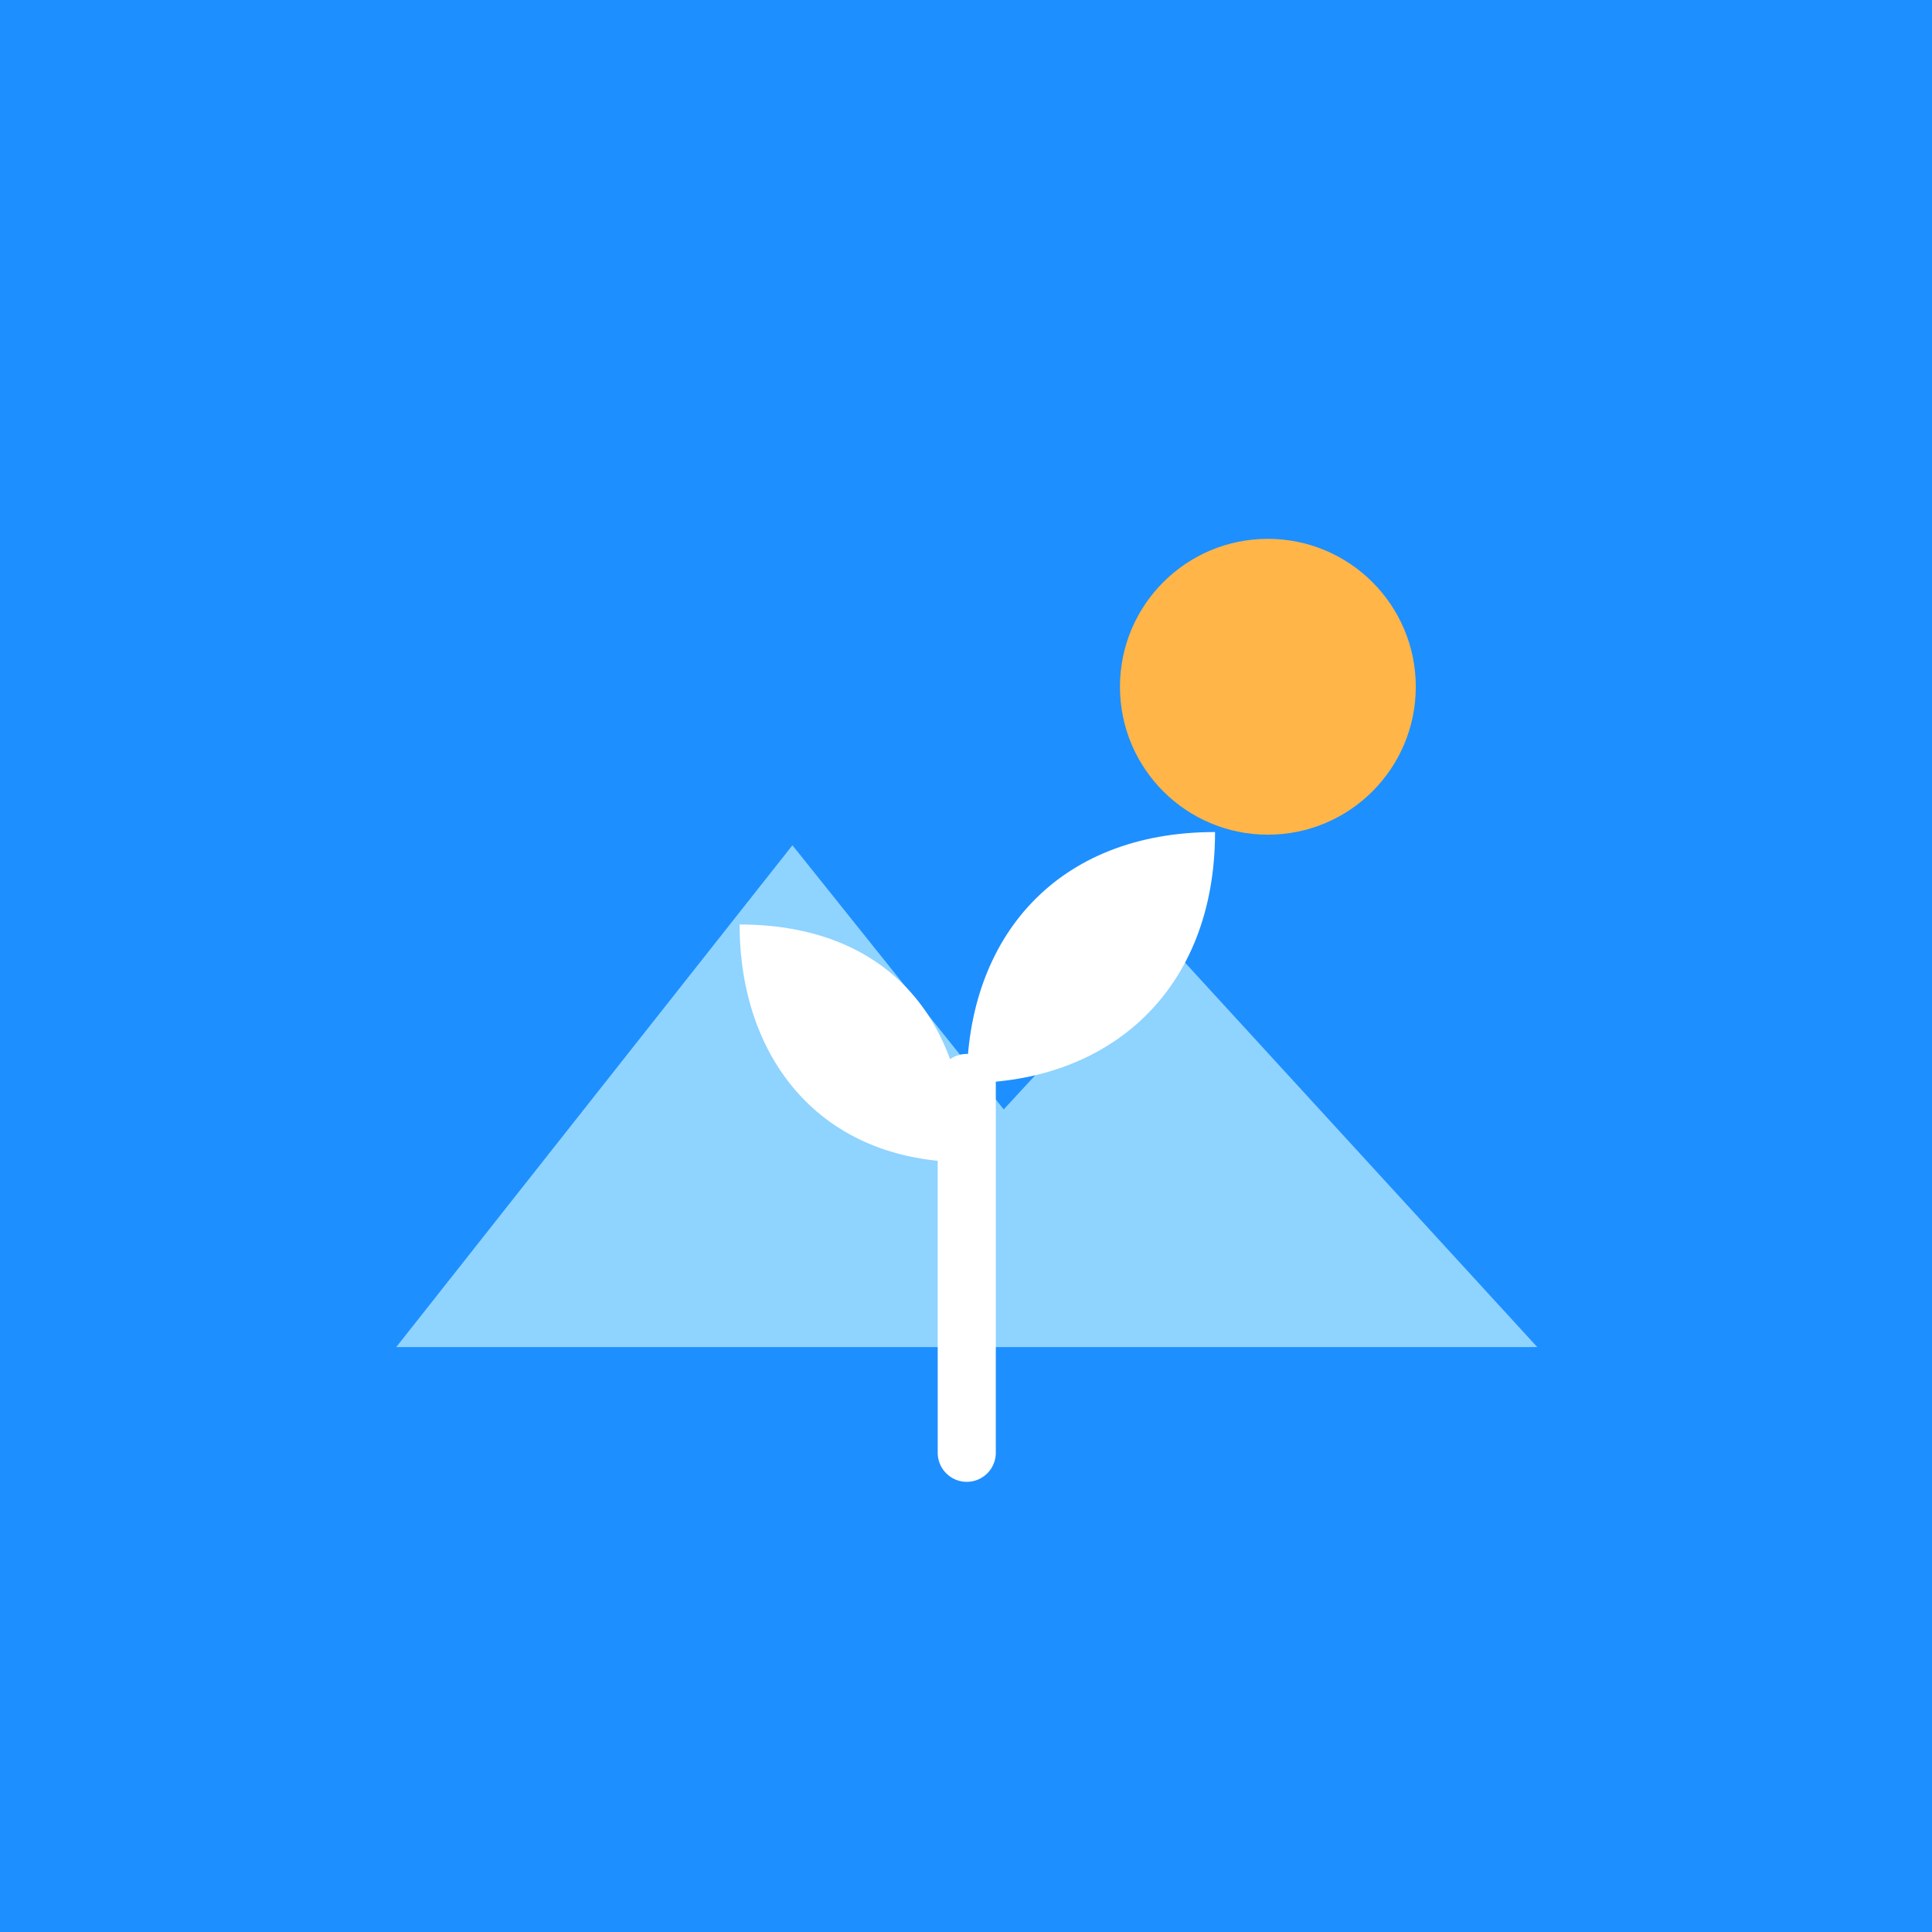
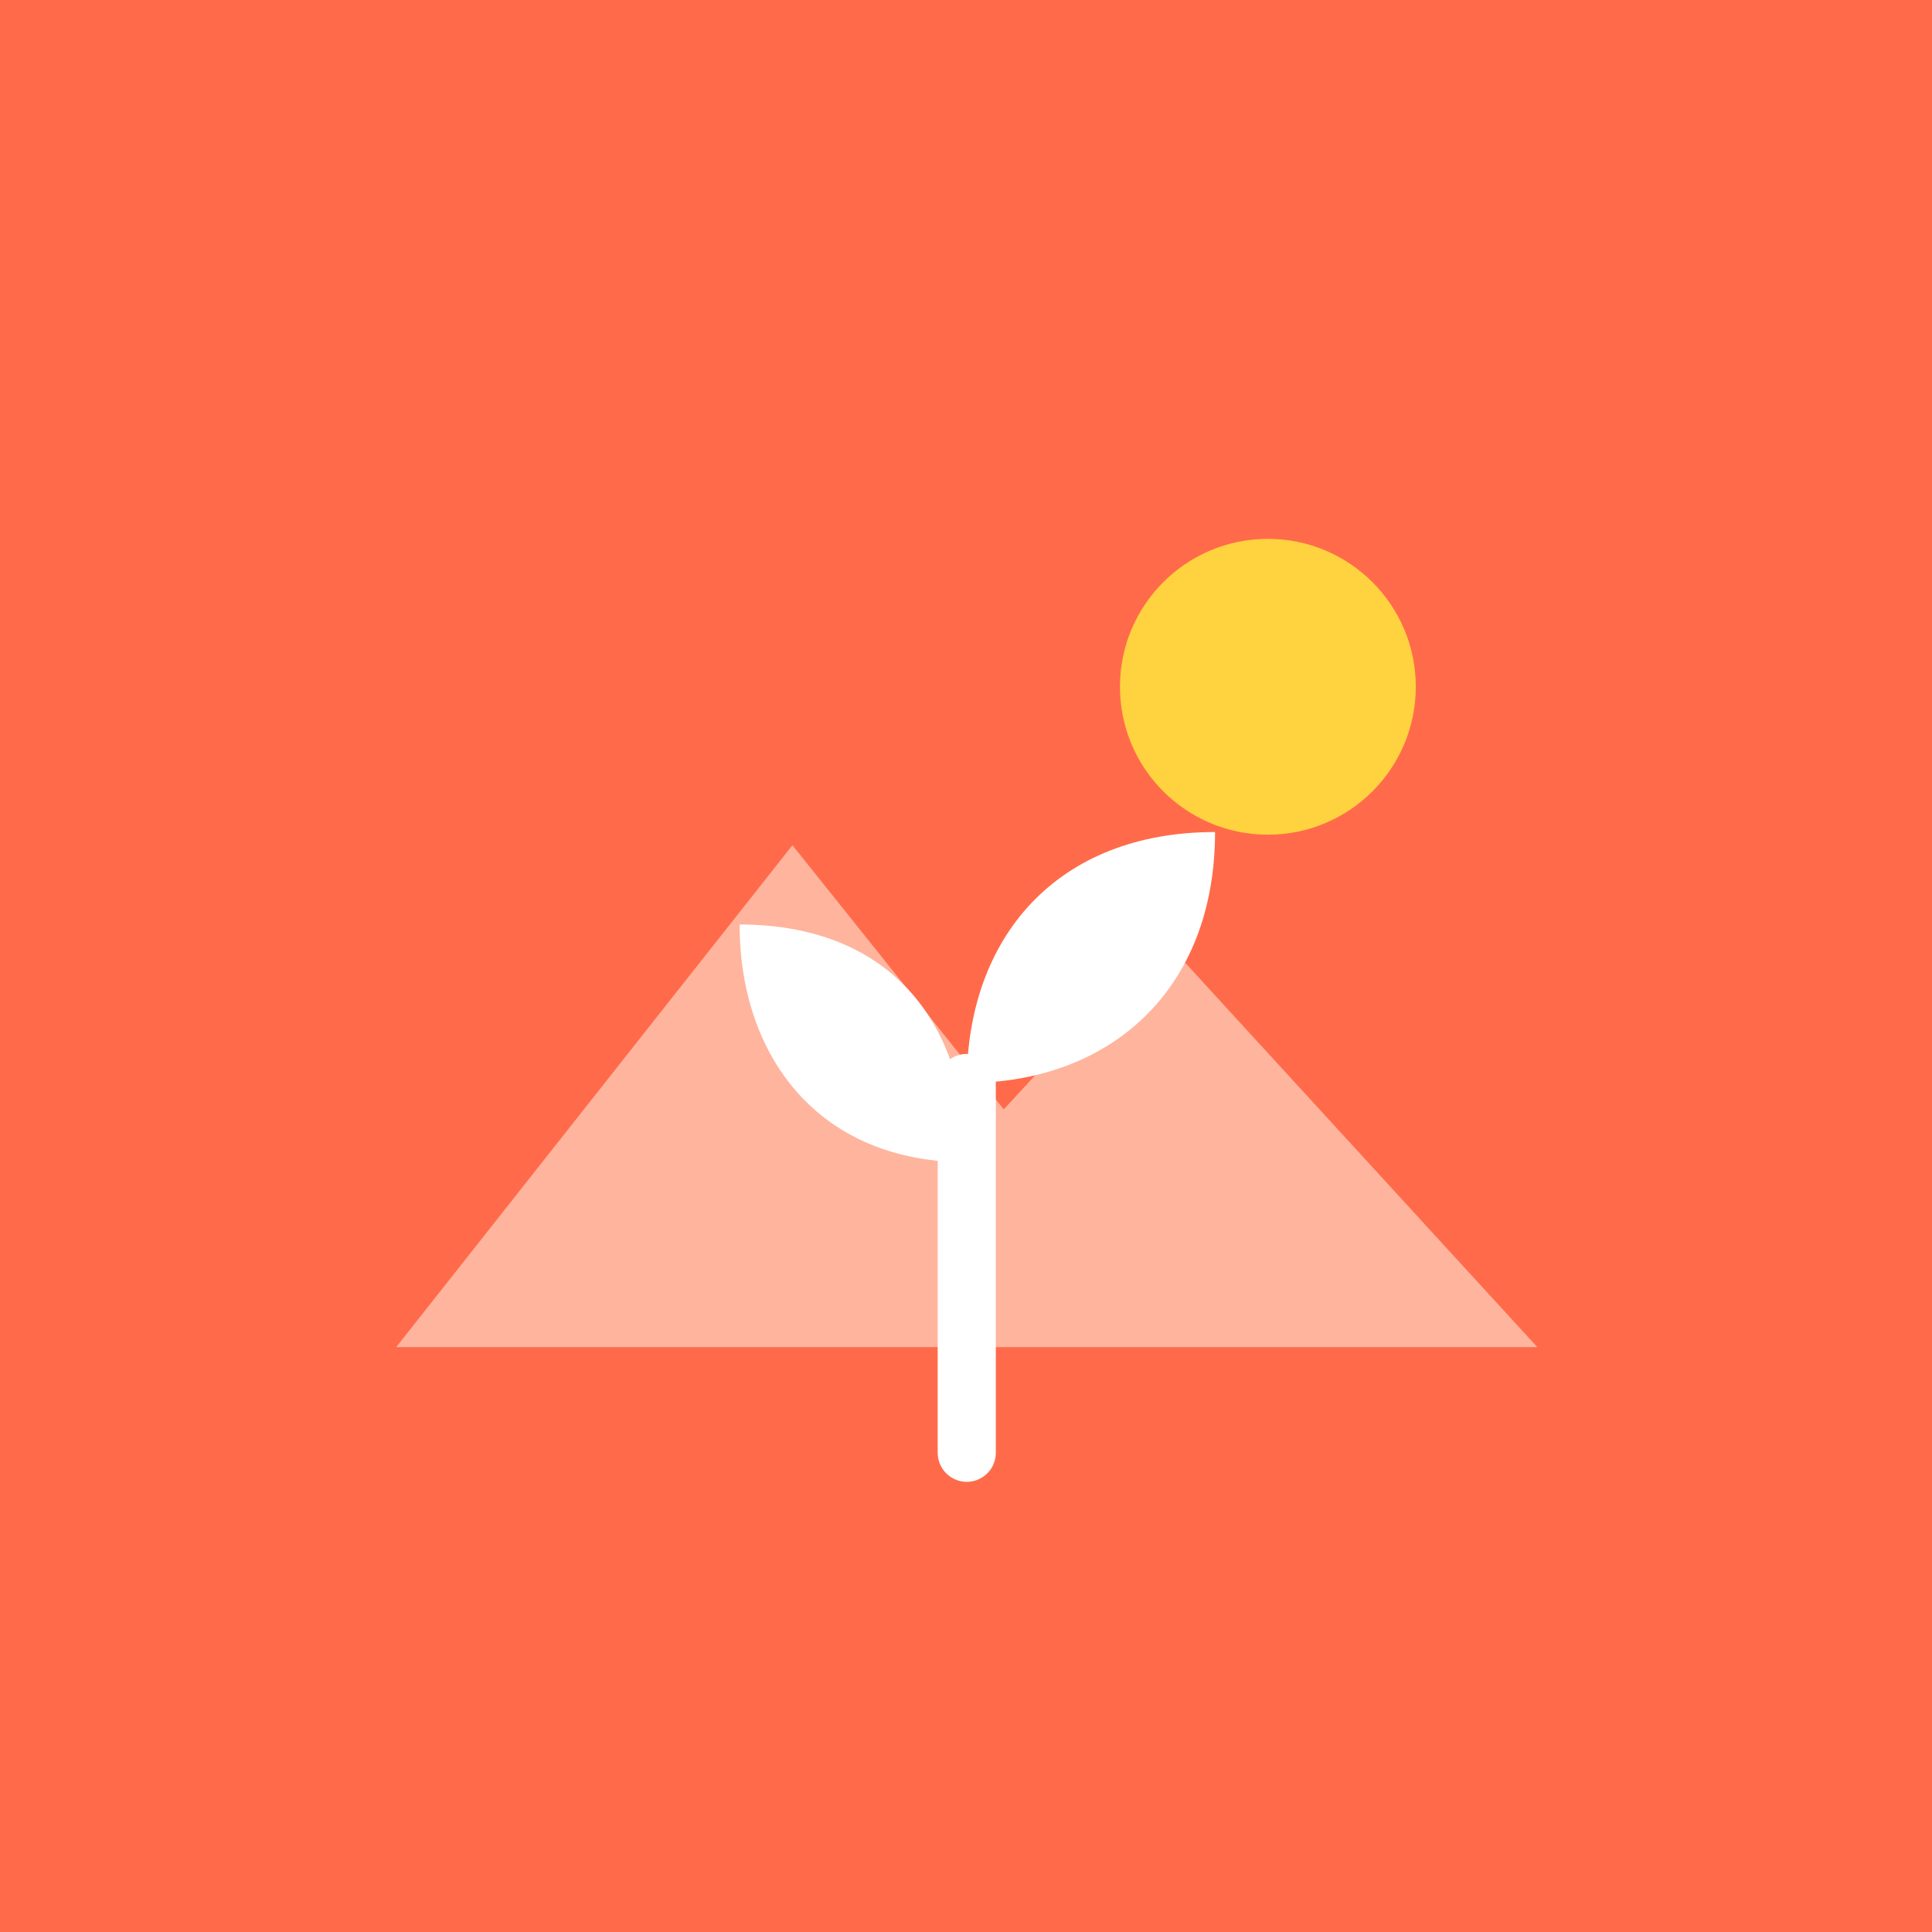
<svg xmlns="http://www.w3.org/2000/svg" viewBox="0 0 512 512">
-   <rect width="512" height="512" fill="#1E8FFF" />
+   <rect width="512" height="512" fill="#FF6B4A" />
  <g transform="translate(77 77) scale(0.7)">
-     <circle cx="370" cy="150" r="56" fill="#FFB547" />
-     <path d="M40 400 L190 210 L270 310 L330 245 L472 400 Z" fill="#8FD3FF" />
+     <circle cx="370" cy="150" r="56" fill="#FFD23F" />
+     <path d="M40 400 L190 210 L270 310 L330 245 L472 400 Z" fill="#FFB49E" />
    <path d="M256 440 C256 360 256 330 256 300" stroke="#FFFFFF" stroke-width="22" stroke-linecap="round" fill="none" />
    <path d="M256 330 C200 330 170 290 170 240 C225 240 256 275 256 330 Z" fill="#FFFFFF" />
    <path d="M256 300 C256 245 290 205 350 205 C350 265 310 300 256 300 Z" fill="#FFFFFF" />
  </g>
</svg>
